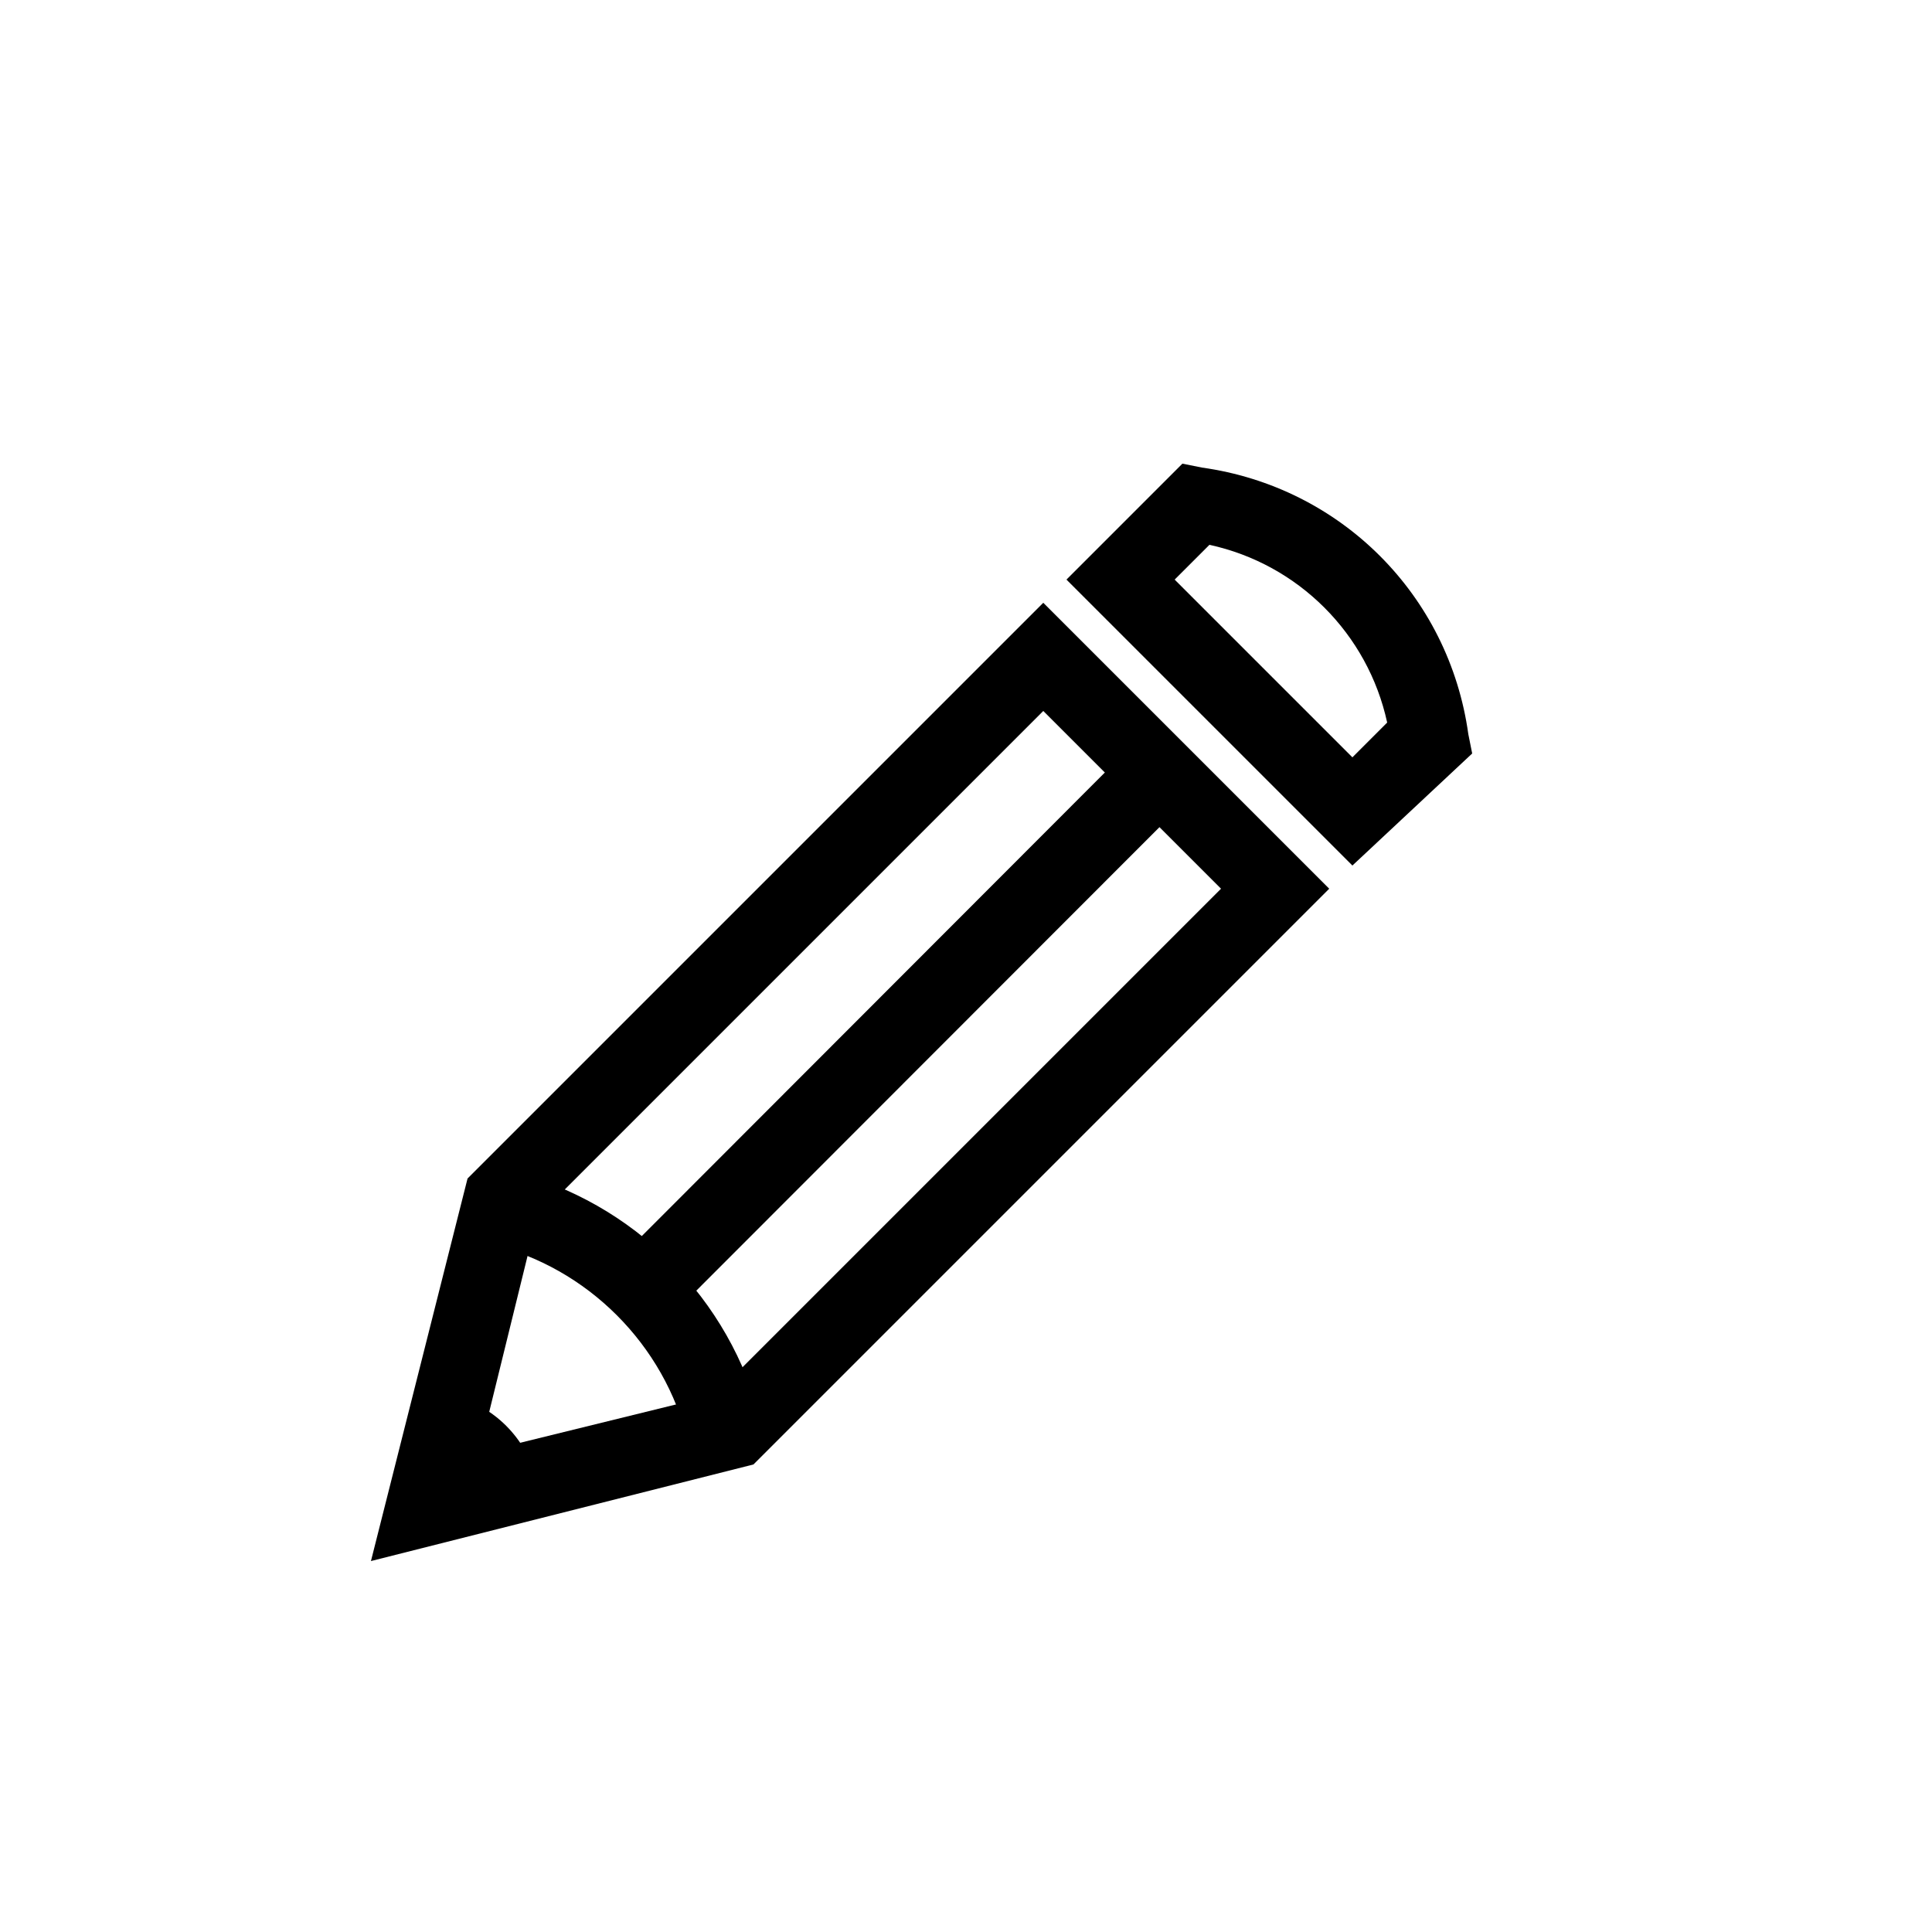
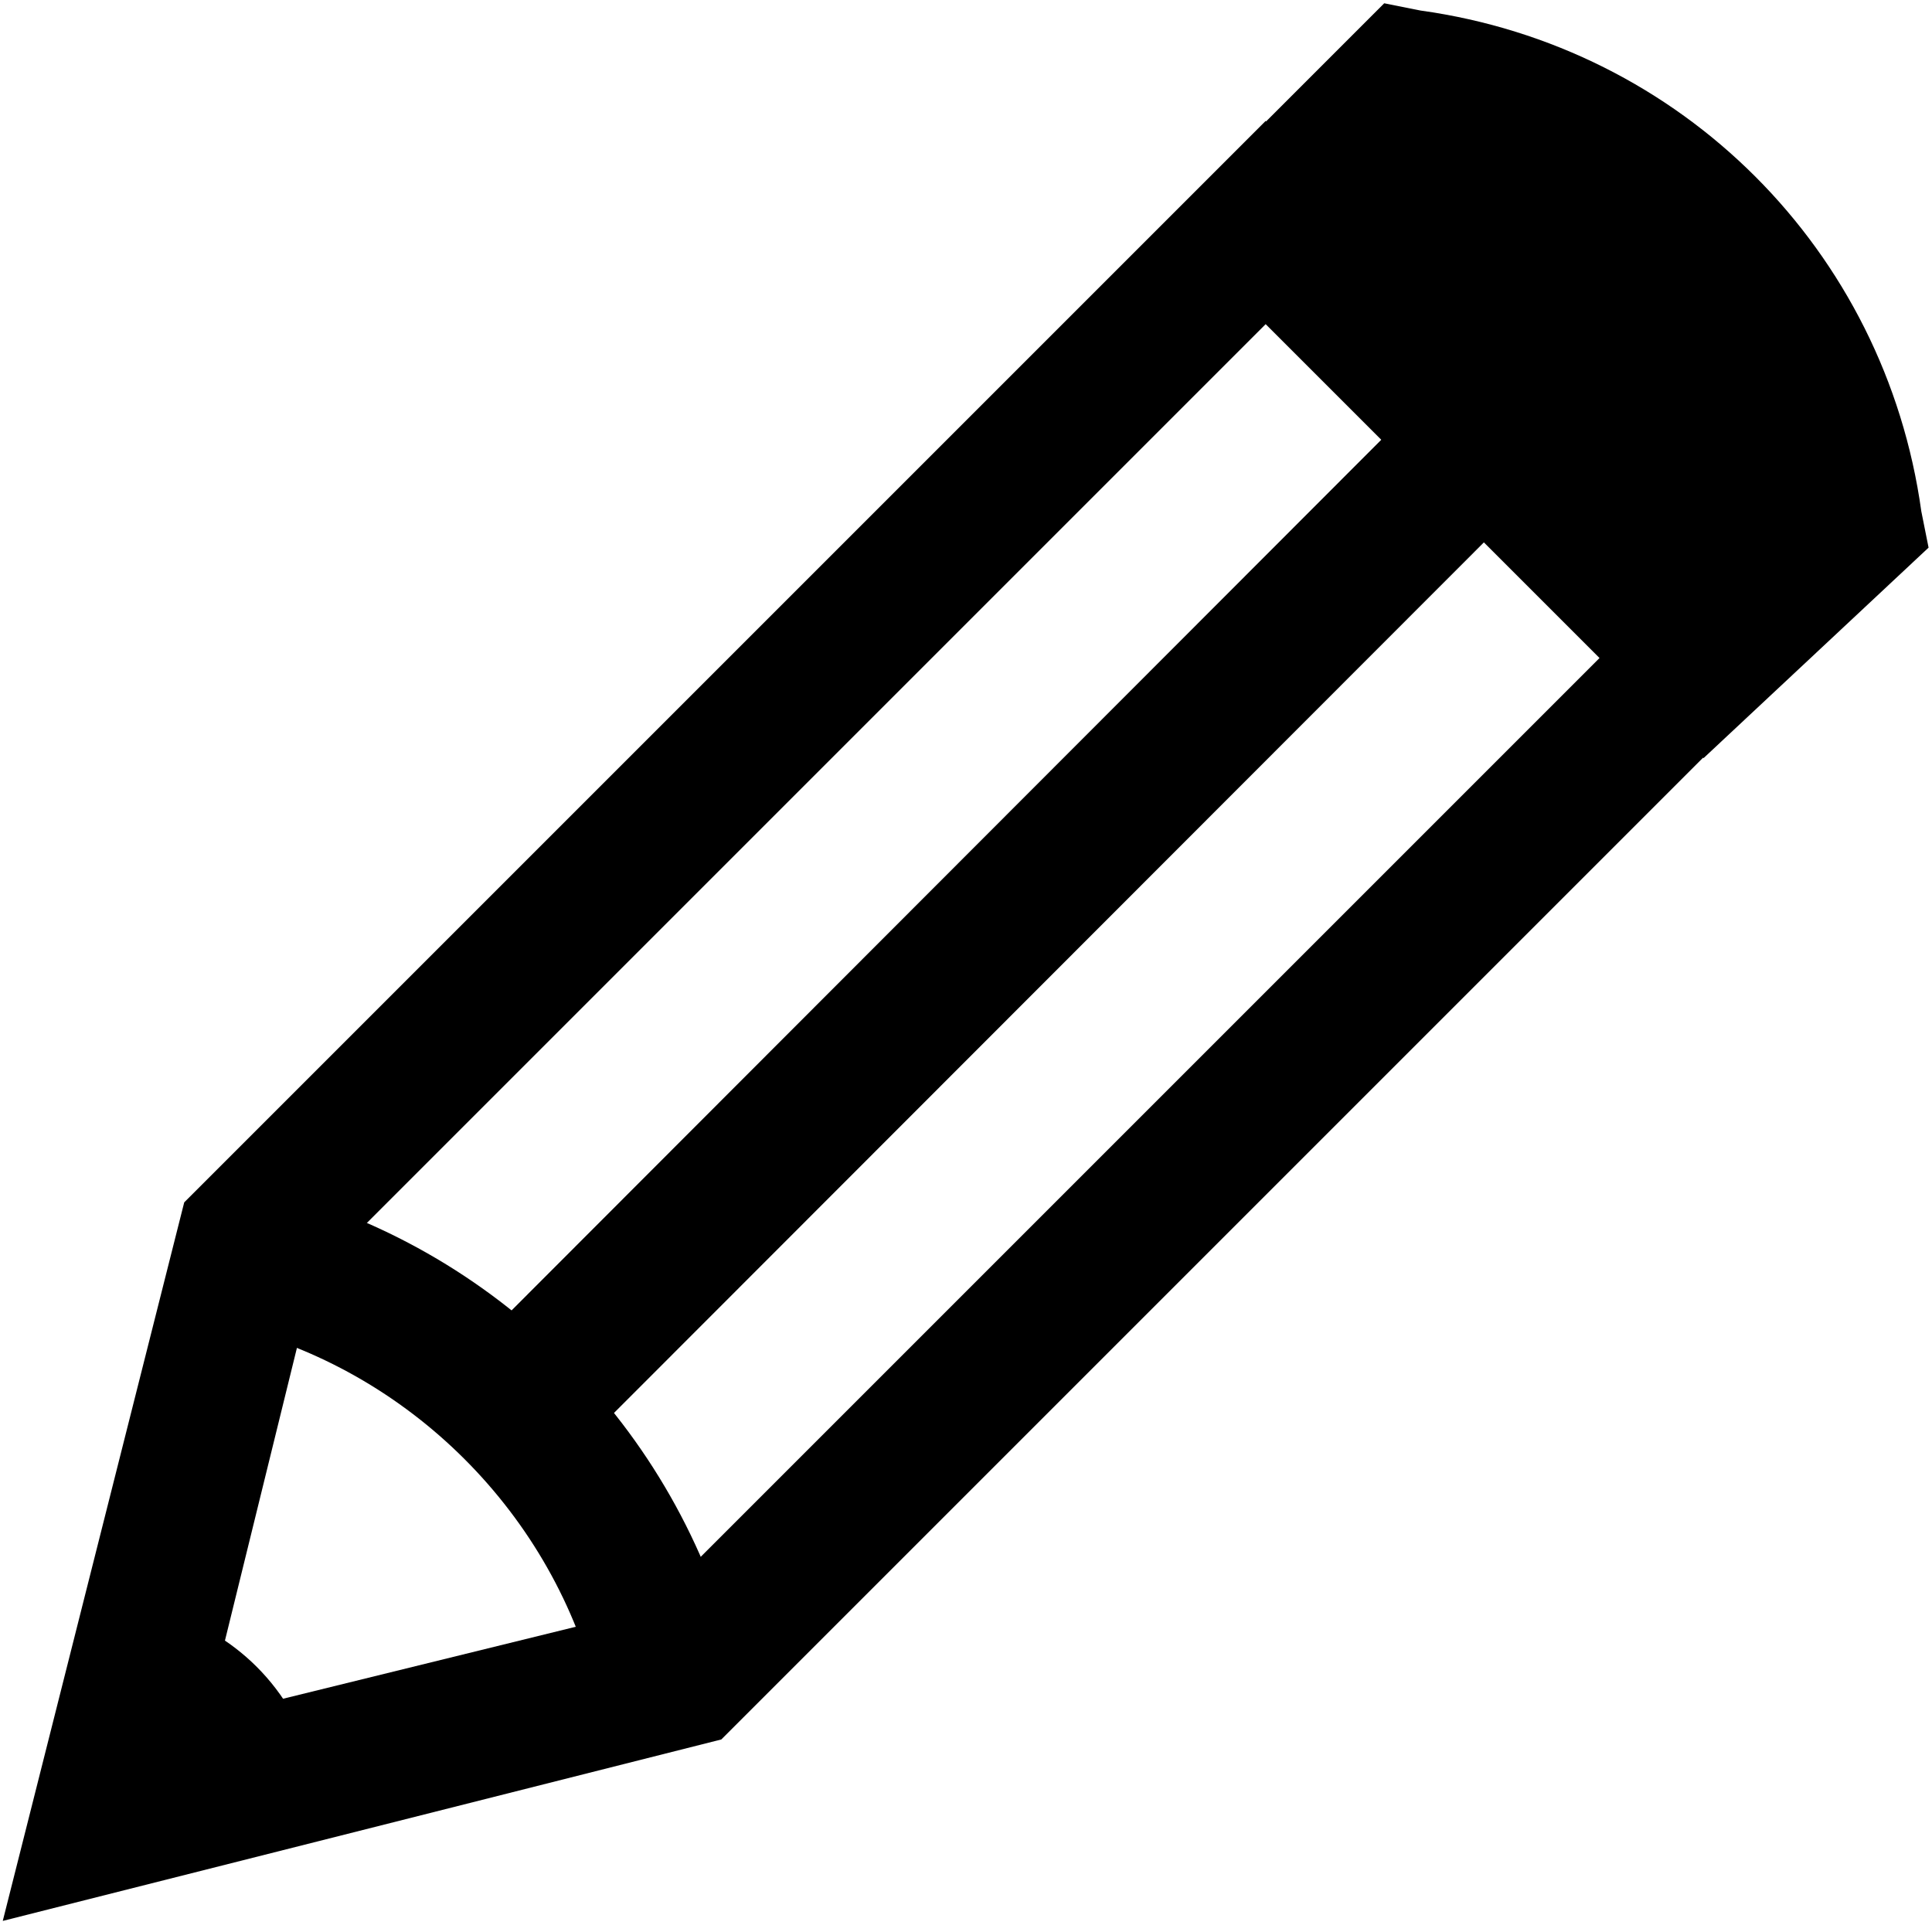
- <svg xmlns="http://www.w3.org/2000/svg" viewBox="0 0 50 50">
-   <path d="M9.6 40.4l2.5-9.9L27 15.6l7.4 7.4-14.9 14.9-9.9 2.5zm4.3-8.9l-1.5 6.1 6.1-1.5L31.6 23 27 18.4 13.9 31.5z" />
-   <path d="M17.8 37.3c-.6-2.5-2.6-4.5-5.1-5.1l.5-1.9c3.2.8 5.7 3.3 6.5 6.5l-1.9.5z" />
-   <path d="M29.298 19.287l1.414 1.414-13.01 13.02-1.414-1.41z" />
-   <path d="M11 39l2.9-.7c-.3-1.1-1.1-1.9-2.2-2.2L11 39z" />
-   <path d="M35 22.4L27.6 15l3-3 .5.1c3.6.5 6.4 3.3 6.9 6.9l.1.5-3.1 2.9zM30.4 15l4.6 4.6.9-.9c-.5-2.3-2.3-4.1-4.6-4.6l-.9.9z" />
+ <svg xmlns="http://www.w3.org/2000/svg" viewBox="0 0 800 800" version="1.1" id="svg5" width="800" height="800">
+   <defs id="defs5" />
+   <path d="M 1.146,795.409 76.28,497.879 524.078,50.08 746.475,272.477 298.676,720.275 Z M 130.376,527.932 85.296,711.259 268.623,666.179 662.325,272.477 524.078,134.23 Z" id="path1" style="stroke-width:30.054" />
+   <path d="M 247.585,702.243 C 229.553,627.109 169.446,567.002 94.312,548.97 L 109.339,491.868 c 96.171,24.043 171.305,99.177 195.348,195.348 z" id="path2" style="stroke-width:30.054" />
+   <path d="m 593.141,160.888 42.496,42.496 -390.997,391.298 -42.496,-42.376 z" id="path3" style="stroke-width:30.054" />
+   <path d="M 43.221,753.334 130.376,732.297 C 121.36,699.238 97.317,675.195 64.258,666.179 Z" id="path4" style="stroke-width:30.054" />
+   <path d="M 705.415,313.915 483.019,91.519 573.179,1.358 588.206,4.363 C 696.399,19.39 780.549,103.54 795.576,211.733 l 3.005,15.027 z M 567.169,91.519 705.415,229.765 732.463,202.717 C 717.437,133.594 663.34,79.497 594.217,64.47 Z" id="path5" style="fill:#000000;fill-opacity:1;stroke-width:30.054" />
+   <path style="fill:#000000;fill-opacity:1;fill-rule:evenodd;stroke:#000000;stroke-width:4.75;stroke-linecap:square;stroke-linejoin:bevel;stroke-miterlimit:146.2;stroke-opacity:1;paint-order:stroke fill markers" d="m 636.045,164.568 -85.574,-85.595 15.883,-15.883 15.883,-15.883 14.832,3.843 c 22.219,5.758 56.476,23.68 77.408,40.498 33.673,27.056 59.519,64.049 72.553,103.847 l 7.243,22.114 -16.327,16.327 -16.327,16.327 z" id="path7" />
</svg>
